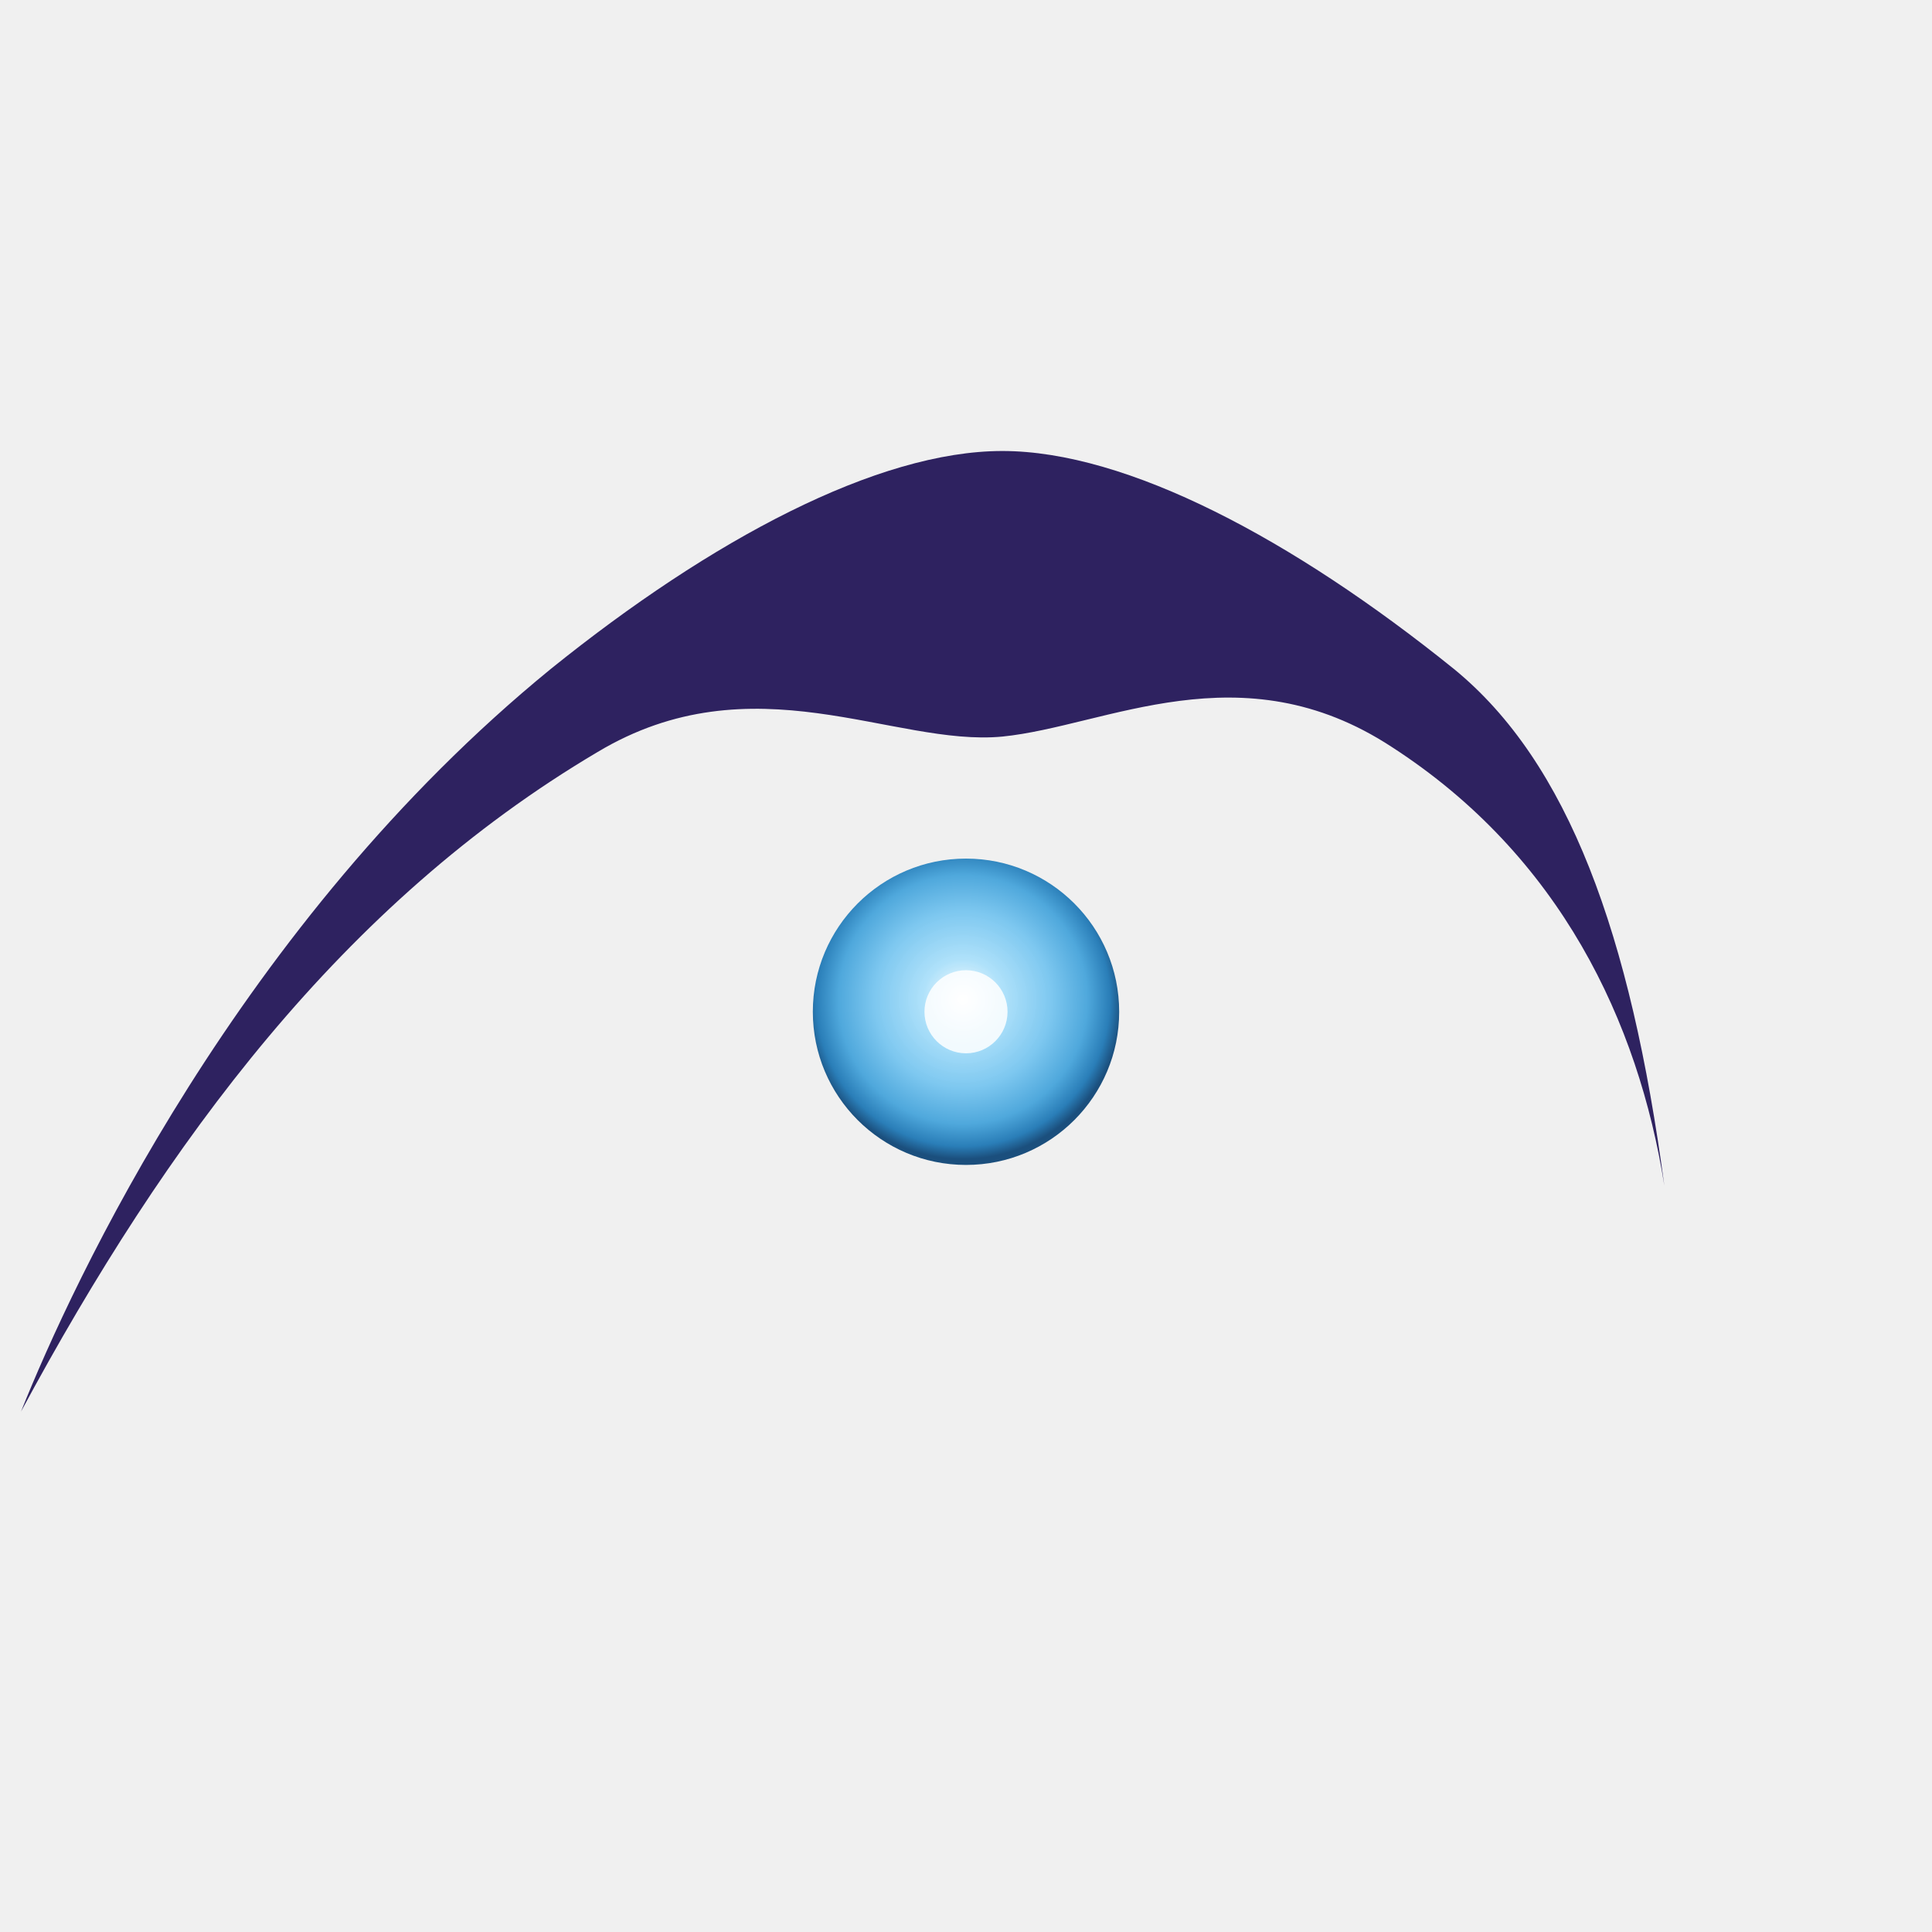
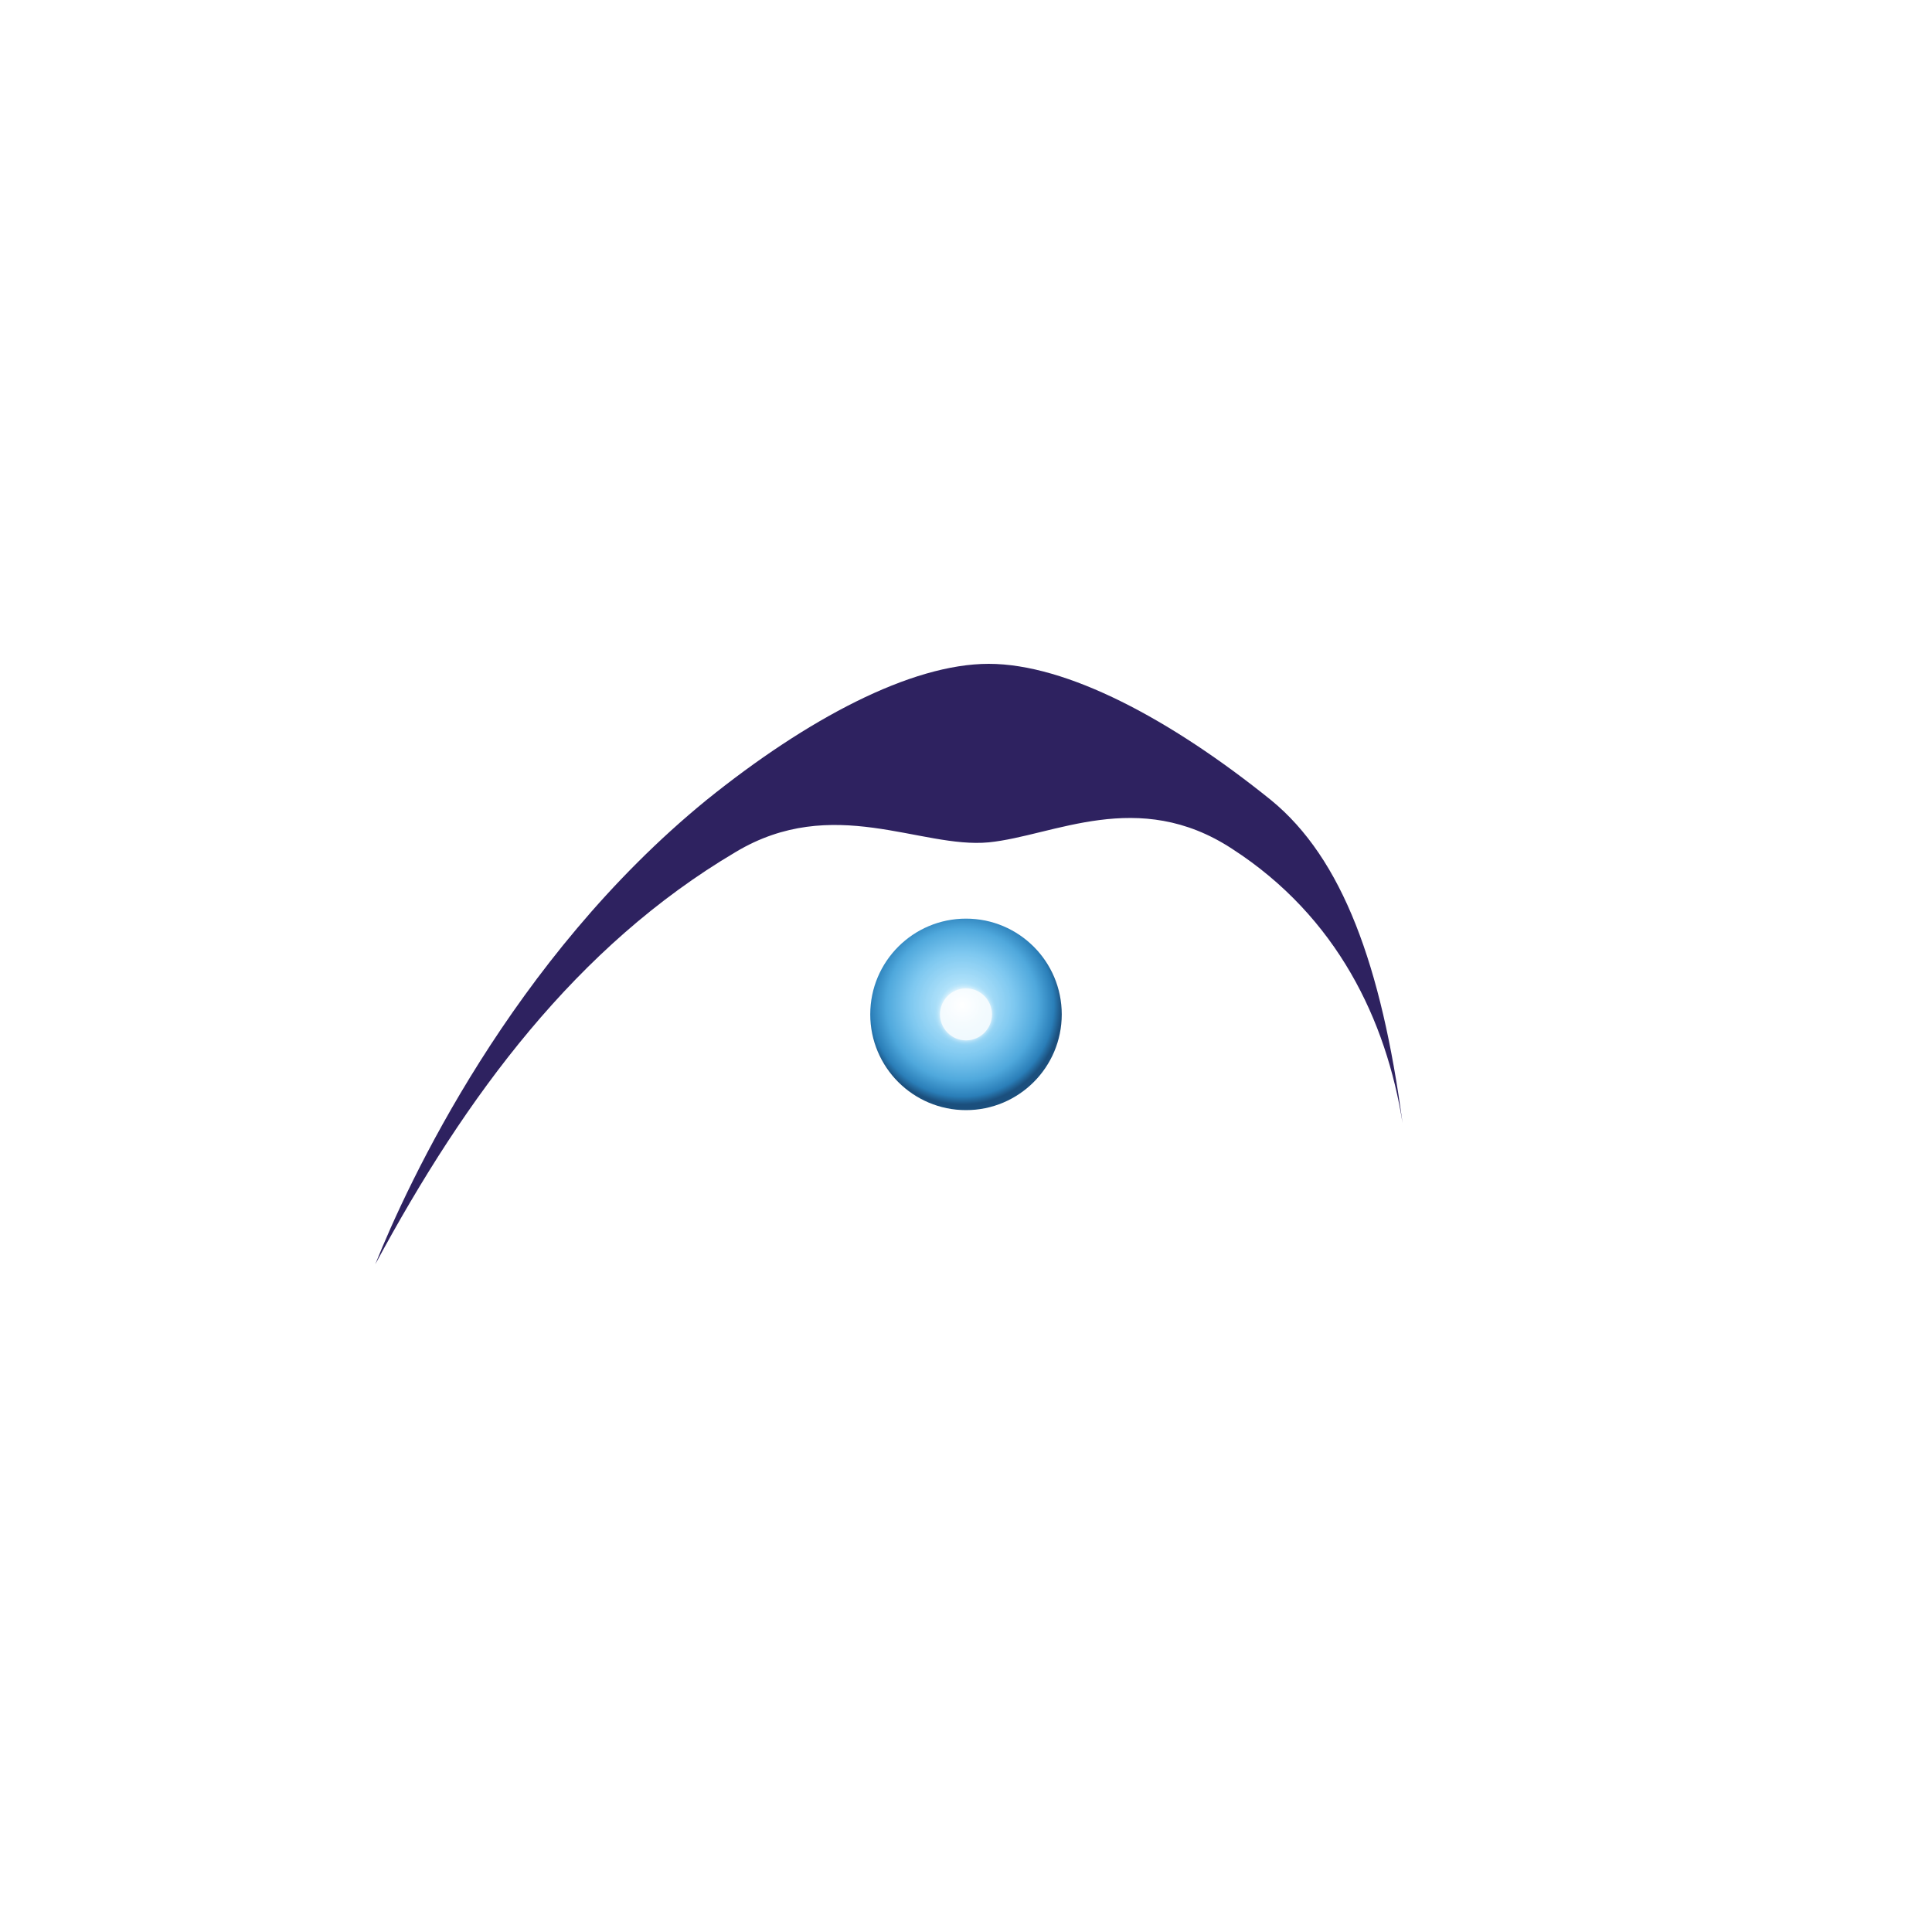
<svg xmlns="http://www.w3.org/2000/svg" viewBox="0 0 32 32" width="32" height="32">
  <defs>
-     <radialGradient id="fav32Sphere" cx="49%" cy="46%" r="52%" fx="49%" fy="46%">
+     <radialGradient id="sphereGrad_32" cx="48%" cy="45%" r="52%" fx="48%" fy="45%">
      <stop offset="0%" stop-color="#FFFFFF" stop-opacity="1" />
-       <stop offset="25%" stop-color="#AEE1FA" stop-opacity="0.98" />
-       <stop offset="55%" stop-color="#7EC8F0" />
-       <stop offset="78%" stop-color="#4FA8DC" />
+       <stop offset="22%" stop-color="#AEE1FA" stop-opacity="0.98" />
+       <stop offset="52%" stop-color="#7EC8F0" />
+       <stop offset="76%" stop-color="#4FA8DC" />
      <stop offset="92%" stop-color="#2A7EB8" />
      <stop offset="100%" stop-color="#1B4F7D" />
    </radialGradient>
+     <filter id="softCenterGlow_32" x="-30%" y="-30%" width="160%" height="160%">
+       <feGaussianBlur stdDeviation="1.5" result="blur" />
+       <feComposite in="SourceGraphic" in2="blur" operator="over" />
+     </filter>
  </defs>
-   <g transform="translate(16, 16.5) scale(0.043) translate(-486, -210)">
+   <rect width="32" height="32" fill="#FFFFFF" />
+   <g transform="translate(16, 16.64) scale(0.02688) translate(-486, -210)">
    <path d="M 122 370          C 142 320, 206 182, 326 84          C 388 34, 452 0, 500 0          C 548 0, 612 34, 674 84          C 718 120, 742 186, 755 283          C 745 220, 715 156, 650 114          C 592 76, 540 106, 500 110          C 458 114, 404 80, 344 116          C 246 174, 178 266, 122 370 Z" fill="#2E2260" />
-     <circle cx="486" cy="216" r="59" fill="url(#fav32Sphere)" />
-     <circle cx="486" cy="216" r="16" fill="#FFFFFF" opacity="0.85" />
+     <circle cx="486" cy="216" r="59" fill="url(#sphereGrad_32)" />
+     <circle cx="486" cy="216" r="16" fill="#FFFFFF" opacity="0.85" filter="url(#softCenterGlow_32)" />
  </g>
</svg>
